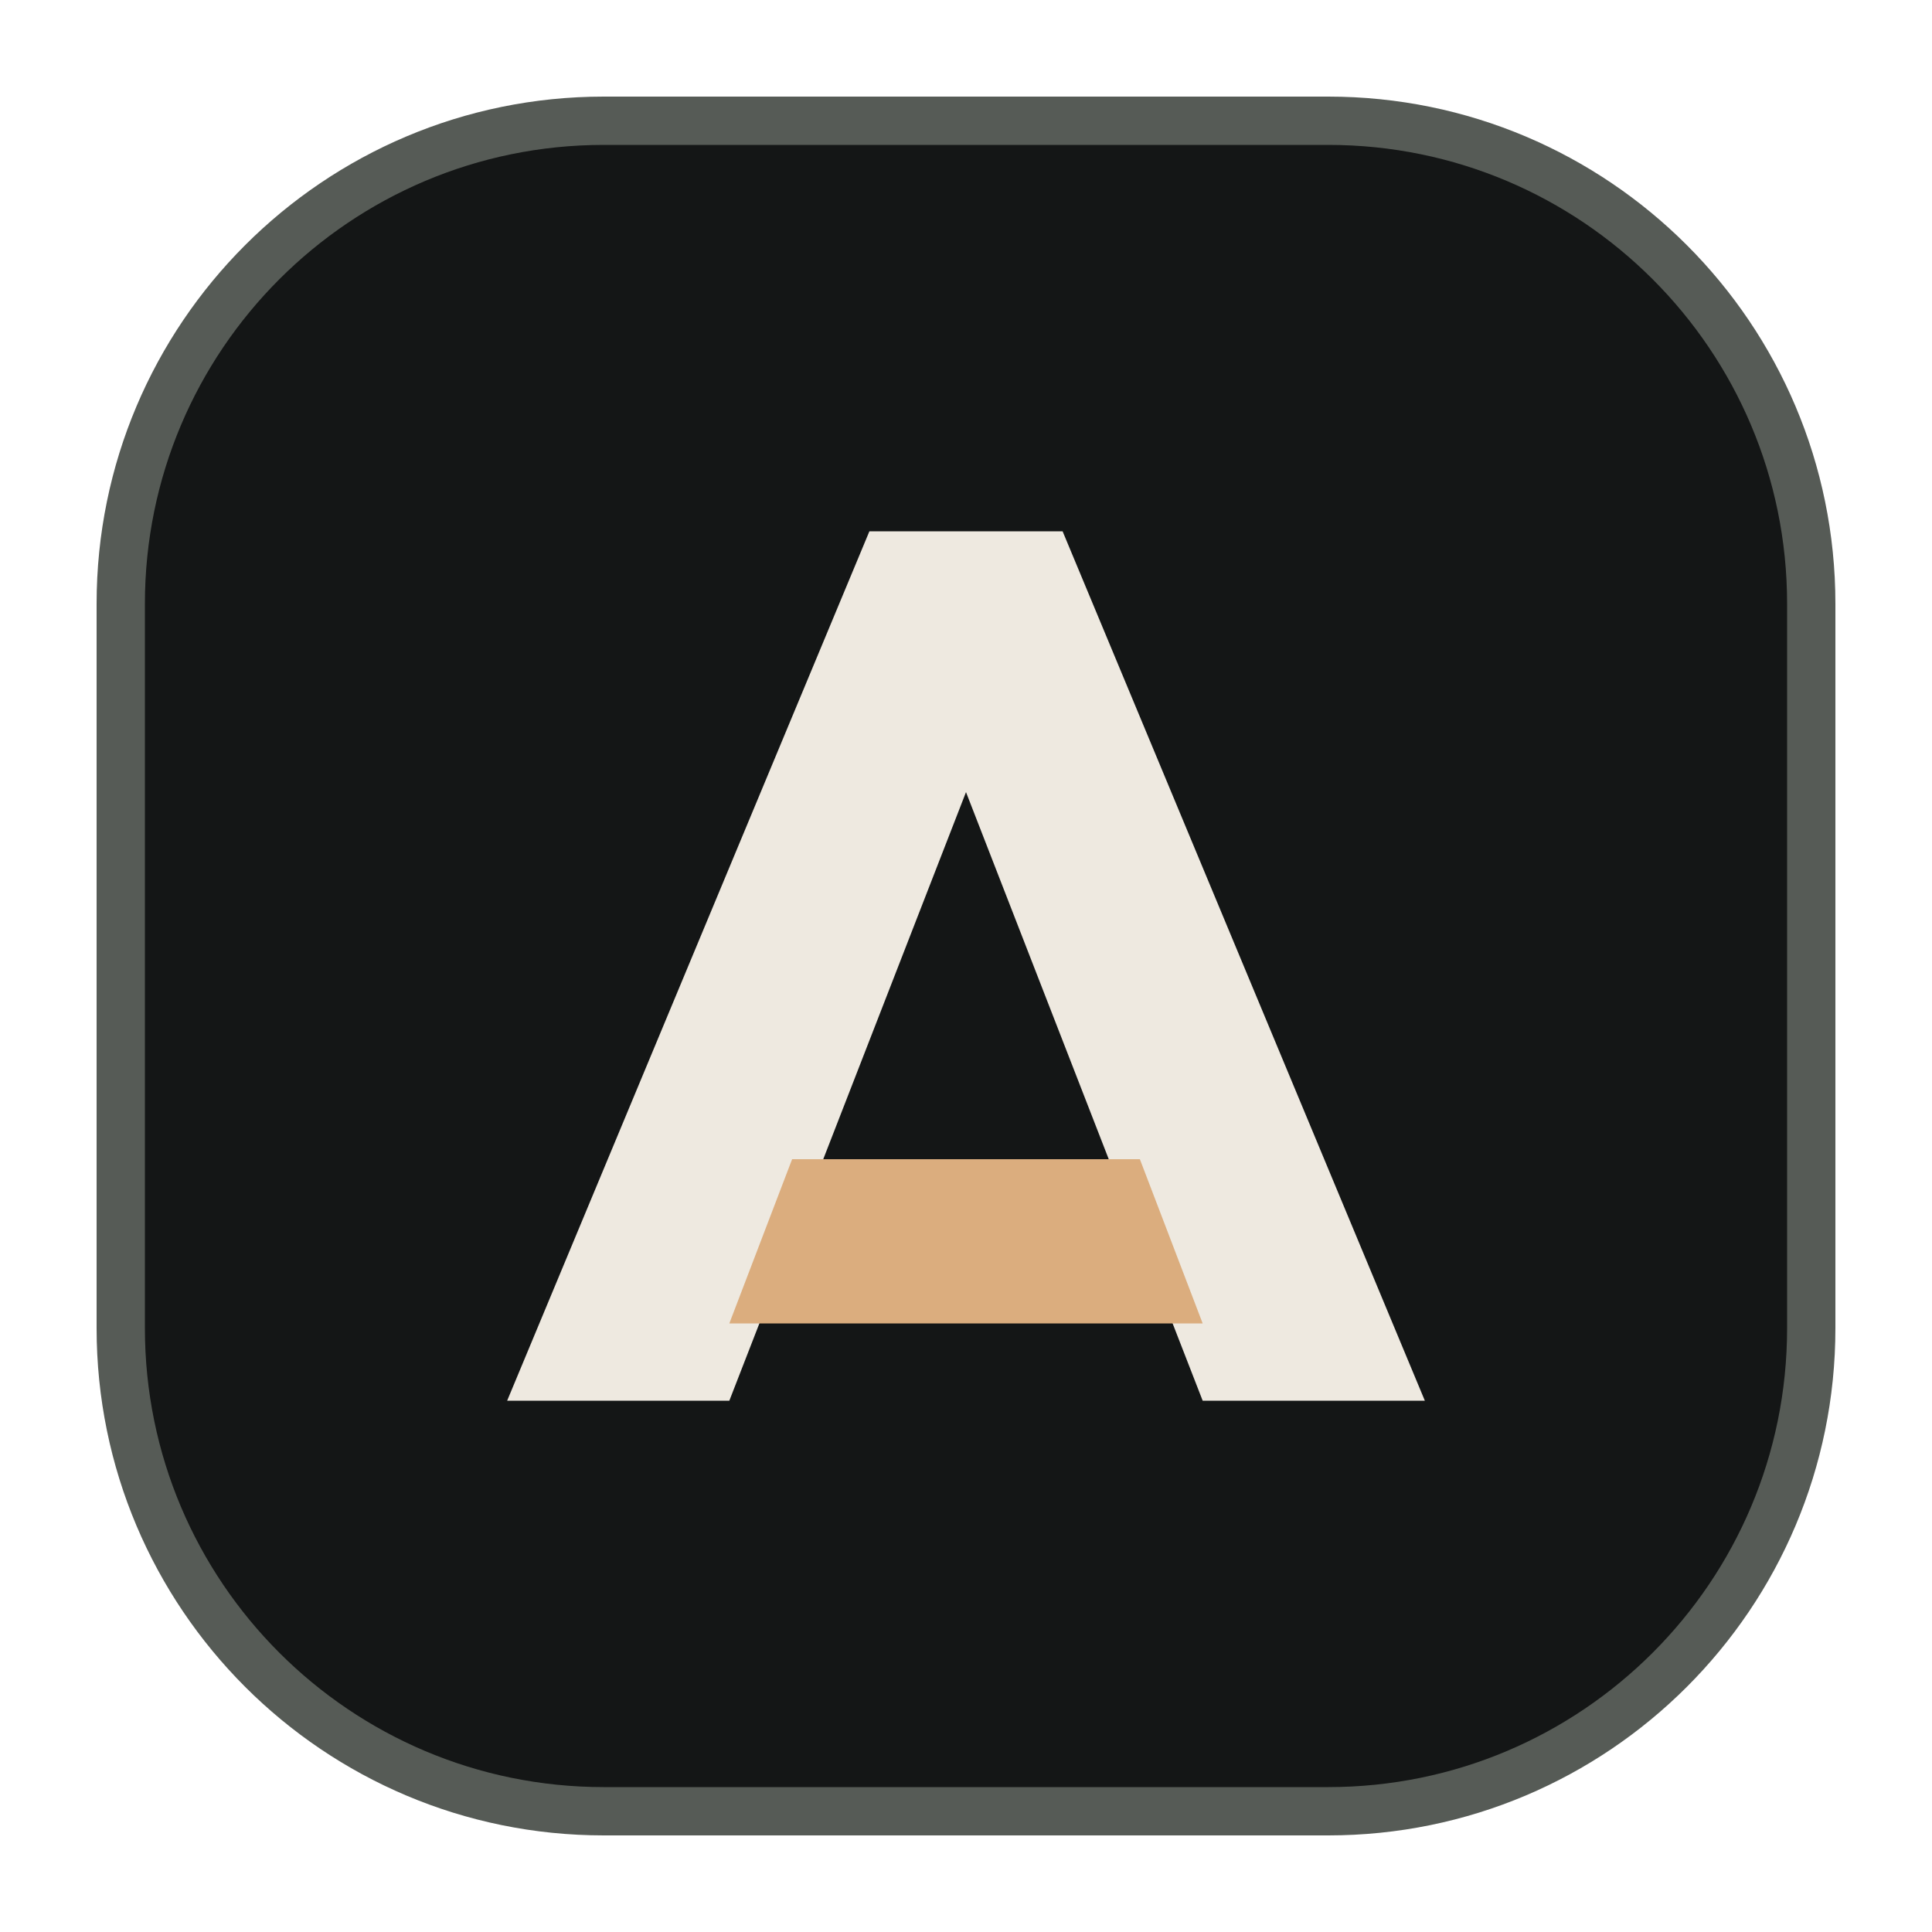
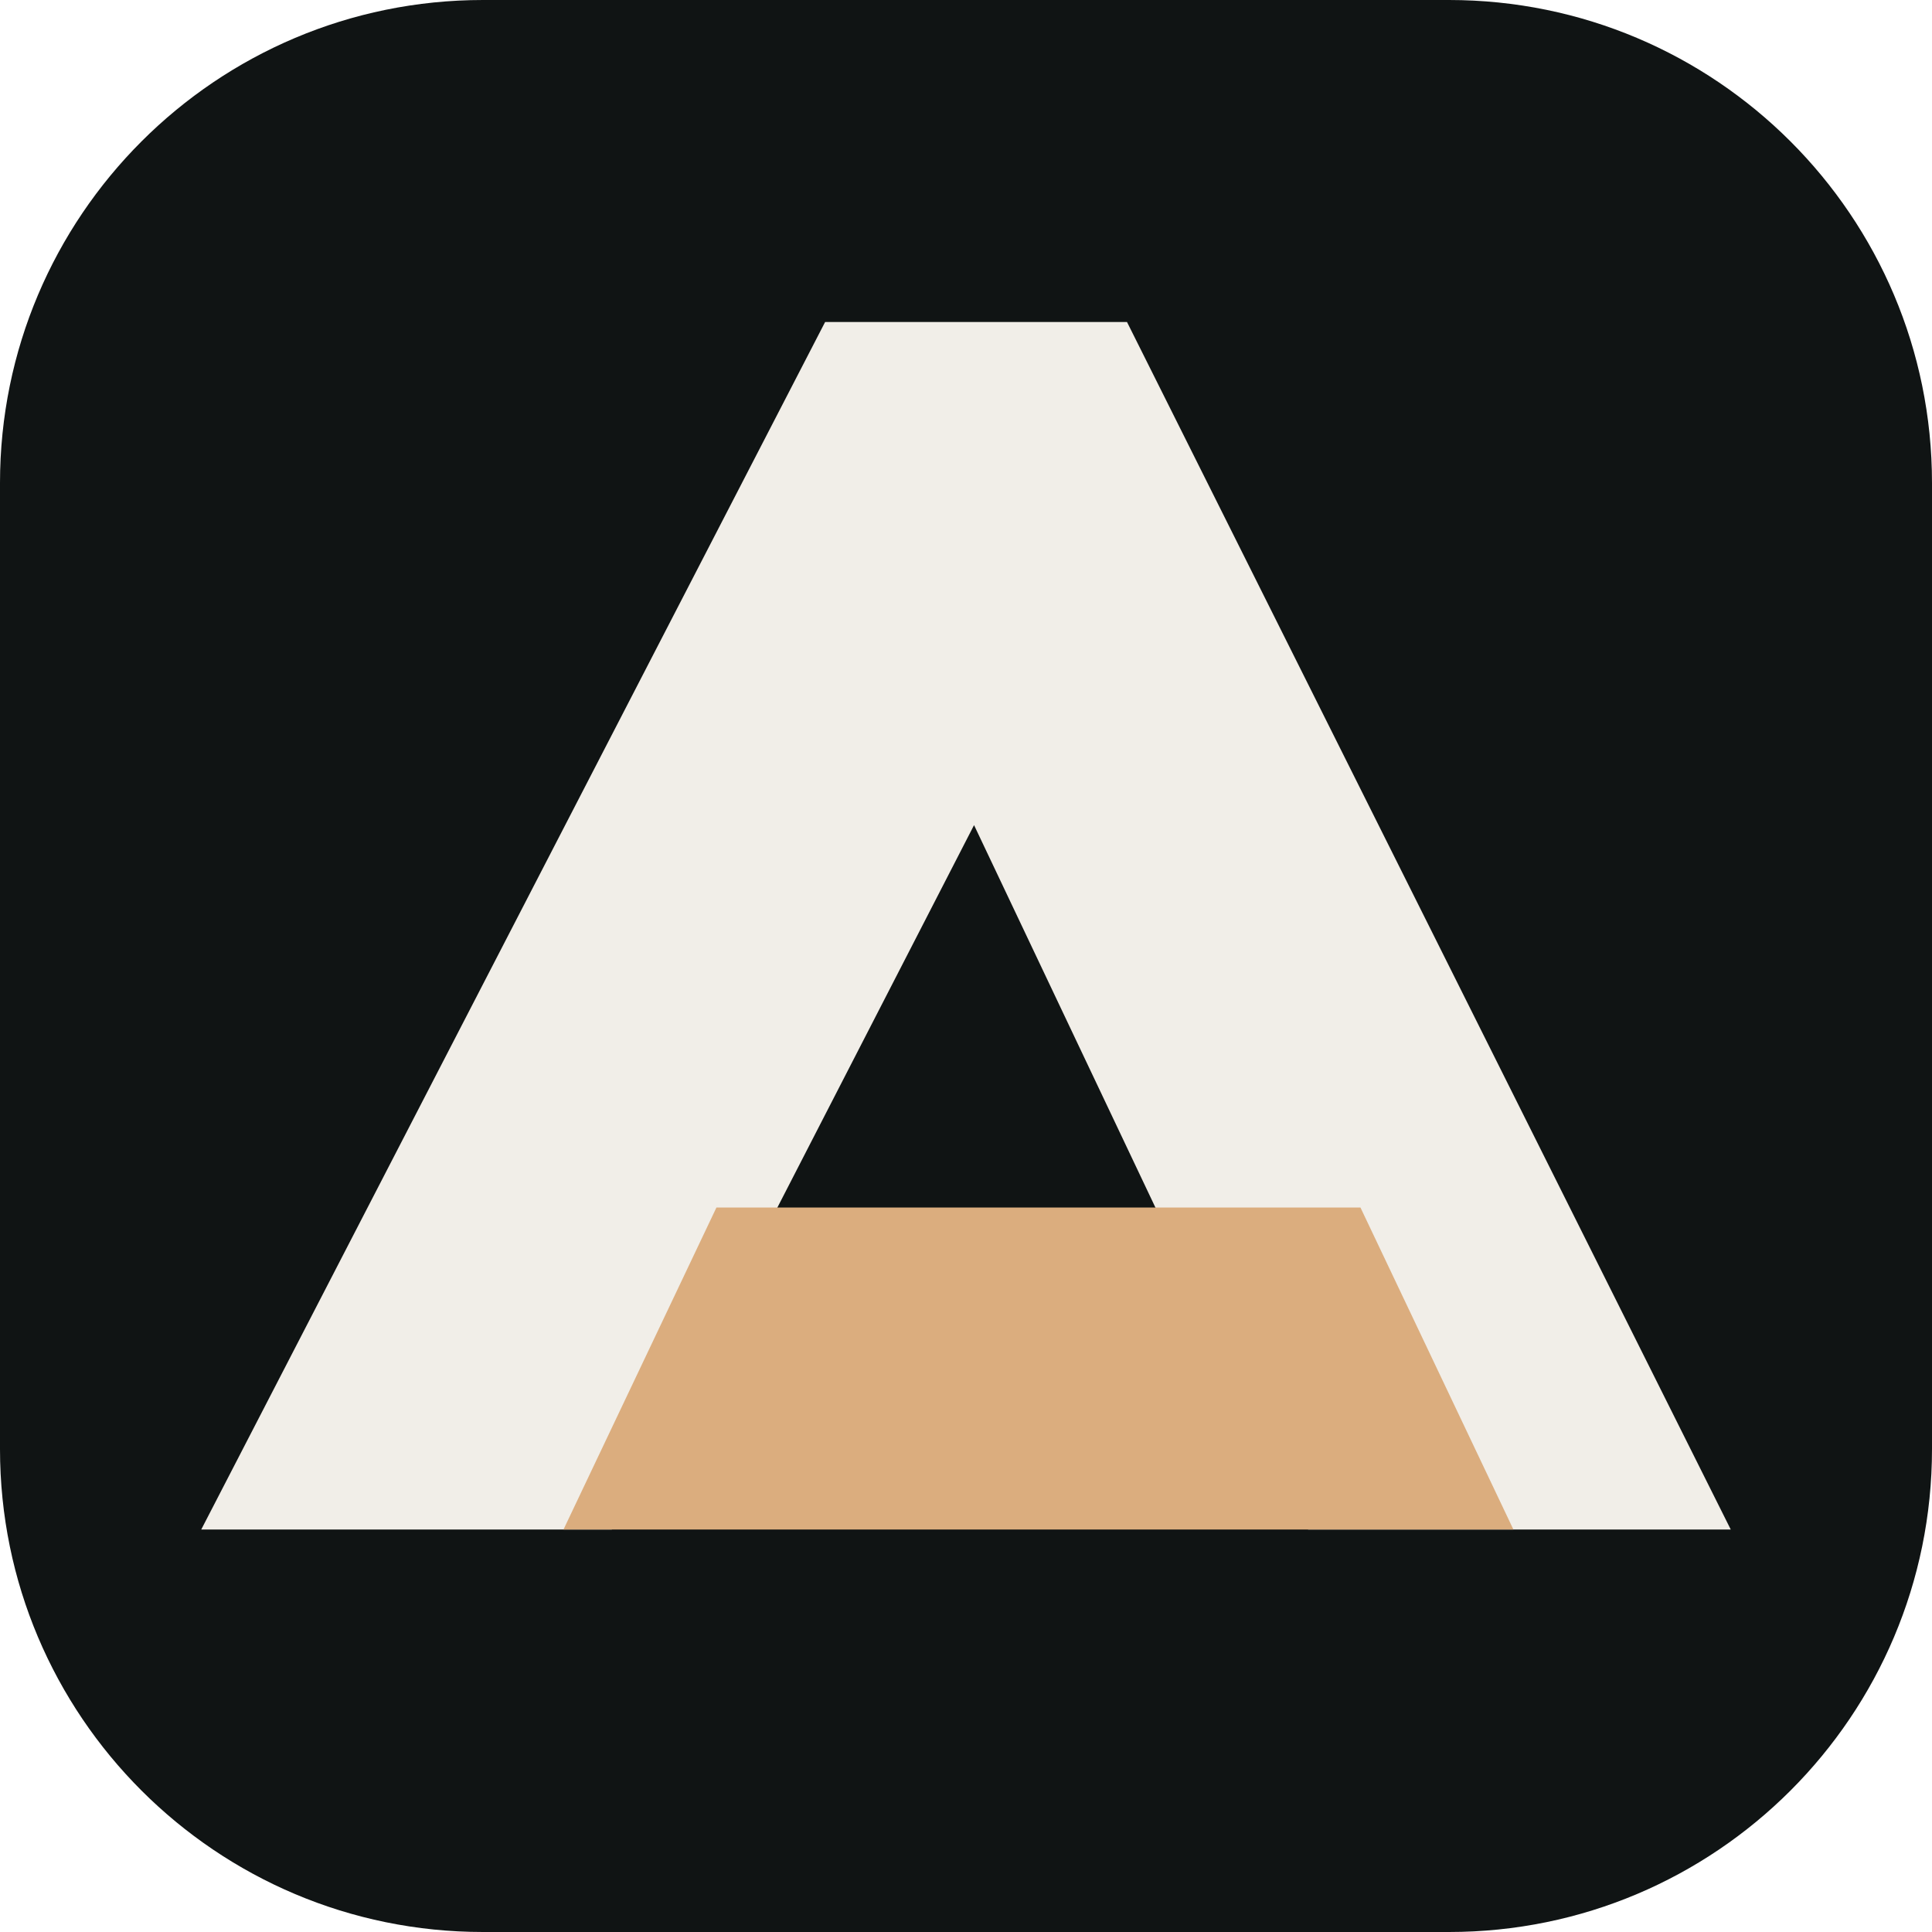
- <svg xmlns="http://www.w3.org/2000/svg" viewBox="0 0 40 40">
-   <rect x="2.5" y="2.5" width="35" height="35" rx="10" fill="#141616" stroke="#565b56" />
-   <path d="M10.5 29 18 11h4l7.5 18h-4.6L20 16.4 15.1 29Z" fill="#eee9e0" />
-   <path d="M16.4 24h7.2l1.3 3.4h-9.8Z" fill="#dbad7e" />
+ <svg xmlns="http://www.w3.org/2000/svg" viewBox="0 0 48 48">
+   <rect width="48" height="48" rx="12" fill="#101414" />
+   <g transform="translate(3 4)" fill="#f1eee8">
+     <path d="M2 34 17.5 4H25L40 34H29.5L21.2 16.5 12.2 34Z" />
+     <path d="M14.8 26H30.8L34.6 34H11Z" fill="#dbad7e" />
+   </g>
</svg>
